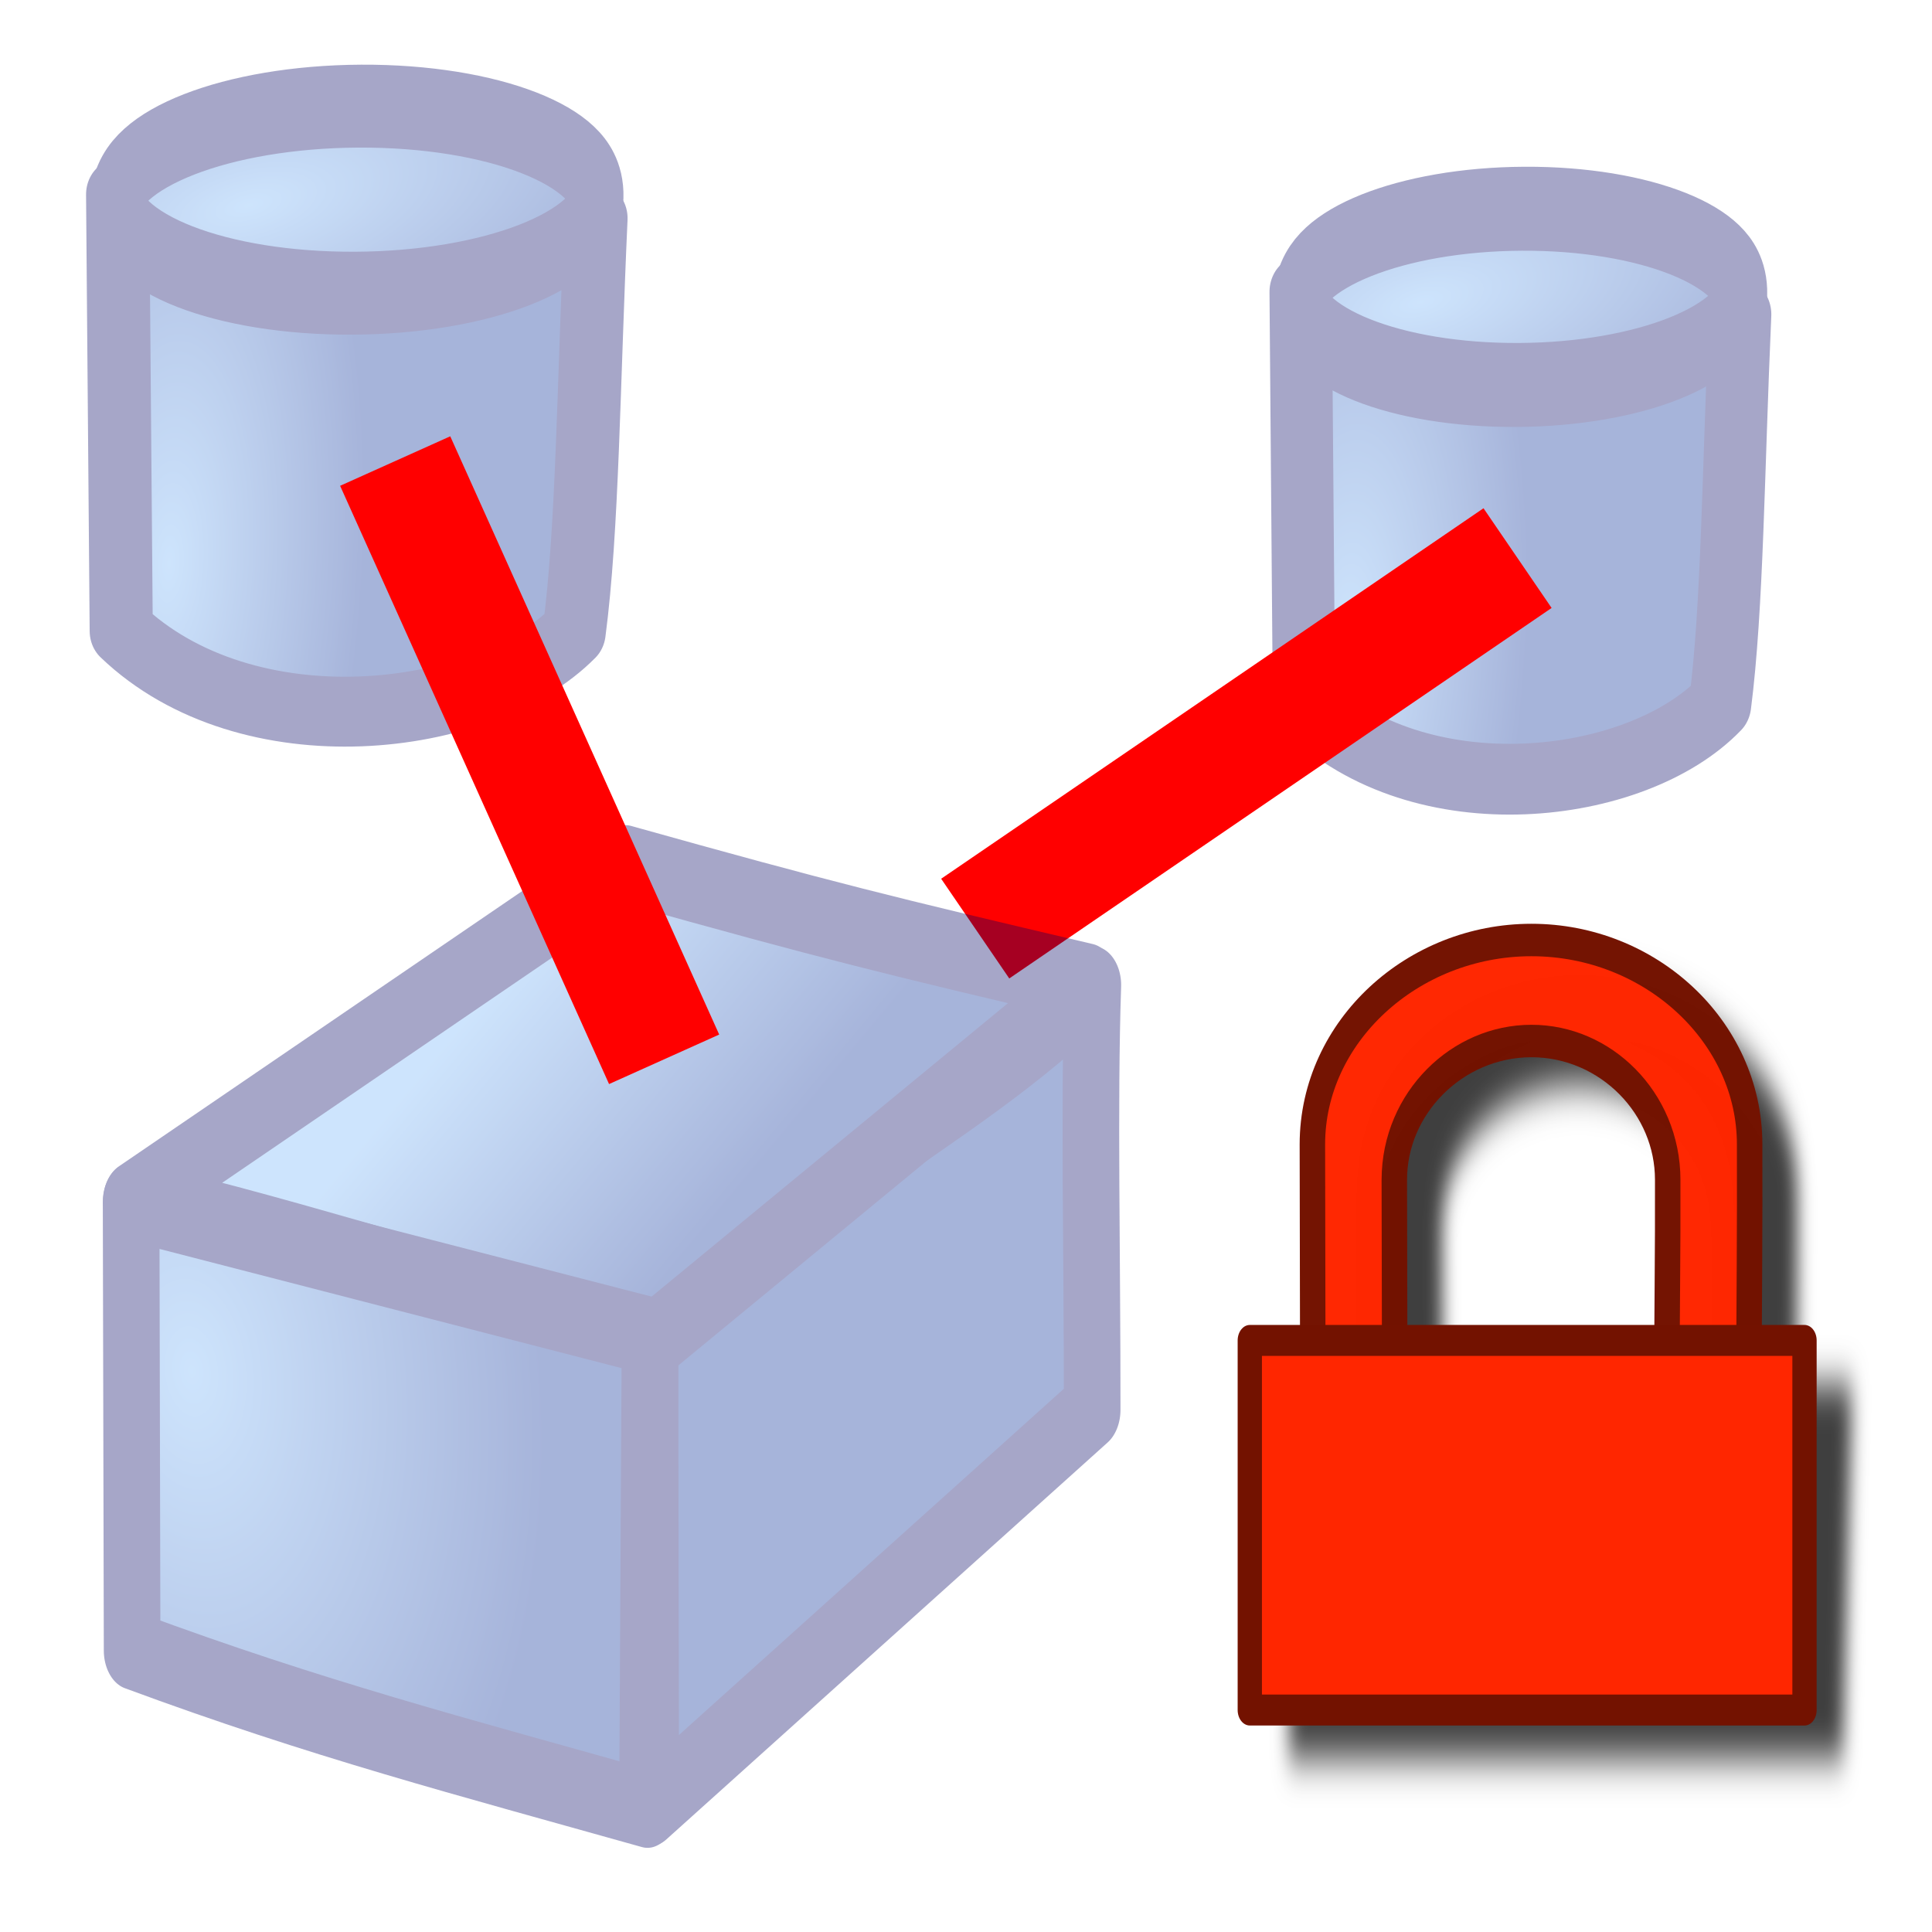
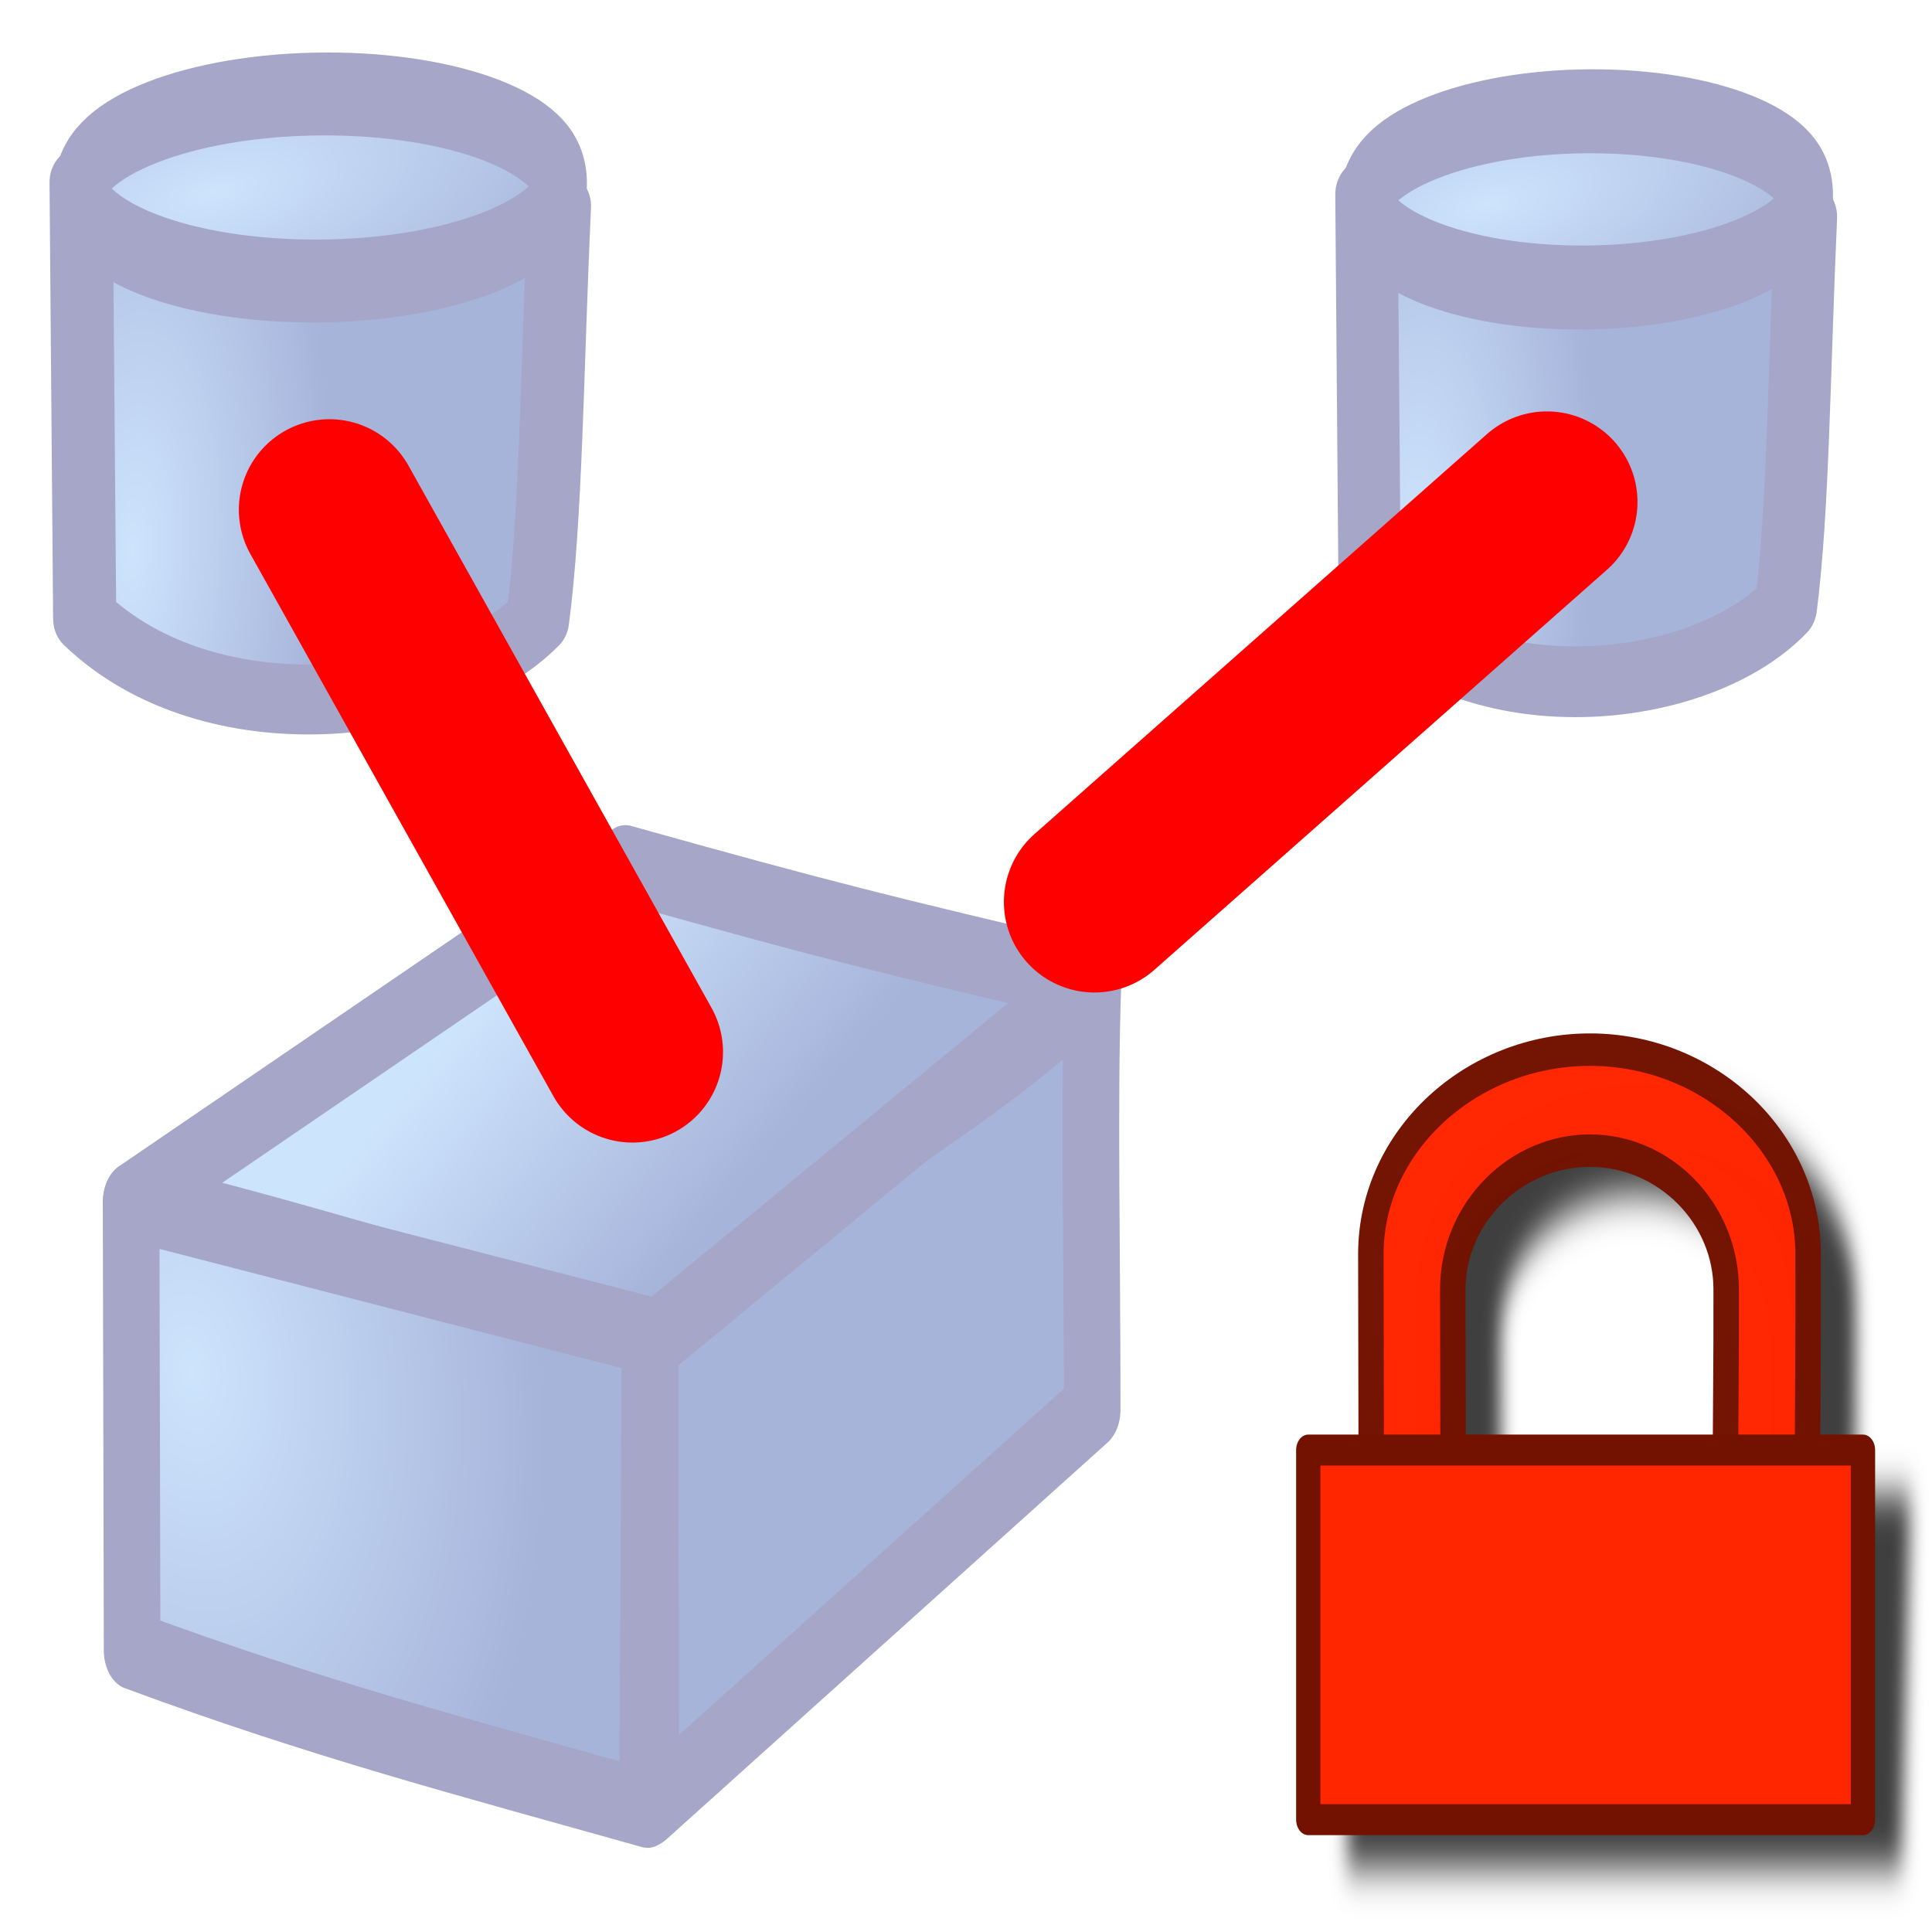
<svg xmlns="http://www.w3.org/2000/svg" xmlns:xlink="http://www.w3.org/1999/xlink" width="64px" height="64px" id="svg2980" version="1.1">
  <defs id="defs2982">
    <linearGradient id="linearGradient3864">
      <stop id="stop3866" offset="0" style="stop-color:#71b2f8;stop-opacity:1;" />
      <stop id="stop3868" offset="1" style="stop-color:#002795;stop-opacity:1;" />
    </linearGradient>
    <linearGradient id="linearGradient3377">
      <stop id="stop3379" offset="0" style="stop-color:#faff2b;stop-opacity:1;" />
      <stop id="stop3381" offset="1" style="stop-color:#ffaa00;stop-opacity:1;" />
    </linearGradient>
    <radialGradient xlink:href="#linearGradient3377" id="radialGradient3701" gradientUnits="userSpaceOnUse" cx="84.883" cy="77.043" fx="84.883" fy="77.043" r="19.467" gradientTransform="matrix(2.849242,1.258512,-0.4040415,0.9147407,-125.8413,-100.258)" />
    <linearGradient id="linearGradient3007">
      <stop id="stop3009" offset="0" style="stop-color:#faff2b;stop-opacity:1;" />
      <stop id="stop3011" offset="1" style="stop-color:#ffaa00;stop-opacity:1;" />
    </linearGradient>
    <linearGradient id="linearGradient3377-6">
      <stop id="stop3379-2" offset="0" style="stop-color:#00afff;stop-opacity:1;" />
      <stop id="stop3381-4" offset="1" style="stop-color:#0034ff;stop-opacity:1;" />
    </linearGradient>
    <radialGradient r="19.467" fy="77.043" fx="84.883" cy="77.043" cx="84.883" gradientTransform="matrix(2.849242,1.258512,-0.4040415,0.9147407,-125.8413,-100.258)" gradientUnits="userSpaceOnUse" id="radialGradient3017-8" xlink:href="#linearGradient3377-6" />
    <linearGradient id="linearGradient3835">
      <stop id="stop3837" offset="0" style="stop-color:#faff2b;stop-opacity:1;" />
      <stop id="stop3839" offset="1" style="stop-color:#ffaa00;stop-opacity:1;" />
    </linearGradient>
    <linearGradient id="linearGradient3377-2">
      <stop id="stop3379-7" offset="0" style="stop-color:#faff2b;stop-opacity:1;" />
      <stop id="stop3381-8" offset="1" style="stop-color:#ffaa00;stop-opacity:1;" />
    </linearGradient>
    <radialGradient r="19.467" fy="77.043" fx="84.883" cy="77.043" cx="84.883" gradientTransform="matrix(2.849242,1.258512,-0.4040415,0.9147407,-125.8413,-100.258)" gradientUnits="userSpaceOnUse" id="radialGradient3017-6" xlink:href="#linearGradient3377-2" />
    <linearGradient id="linearGradient3835-1">
      <stop id="stop3837-0" offset="0" style="stop-color:#faff2b;stop-opacity:1;" />
      <stop id="stop3839-9" offset="1" style="stop-color:#ffaa00;stop-opacity:1;" />
    </linearGradient>
    <radialGradient xlink:href="#linearGradient4032" id="radialGradient4112" gradientUnits="userSpaceOnUse" gradientTransform="matrix(-0.1915761,0.4662146,-1.136416,-0.419043,156.5648,24.07671)" cx="86.837" cy="90.601" fx="86.837" fy="90.601" r="19.467" />
    <linearGradient id="linearGradient4032">
      <stop style="stop-color:#71b2f8;stop-opacity:1;" offset="0" id="stop4034" />
      <stop style="stop-color:#002795;stop-opacity:1;" offset="1" id="stop4036" />
    </linearGradient>
    <radialGradient xlink:href="#linearGradient4032" id="radialGradient4114" gradientUnits="userSpaceOnUse" gradientTransform="matrix(0.1903683,-0.6138636,1.99853,-0.190928,-47.1332,165.4556)" cx="113.502" cy="65.849" fx="113.502" fy="65.849" r="19.467" />
    <linearGradient id="linearGradient3171">
      <stop style="stop-color:#71b2f8;stop-opacity:1;" offset="0" id="stop3173" />
      <stop style="stop-color:#002795;stop-opacity:1;" offset="1" id="stop3175" />
    </linearGradient>
    <radialGradient r="19.467" fy="65.849" fx="113.502" cy="65.849" cx="113.502" gradientTransform="matrix(0.1903683,-0.6138636,1.99853,-0.190928,-47.1332,165.4556)" gradientUnits="userSpaceOnUse" id="radialGradient3180" xlink:href="#linearGradient4032" />
    <radialGradient xlink:href="#linearGradient4032-7" id="radialGradient4112-9" gradientUnits="userSpaceOnUse" gradientTransform="matrix(-0.1915761,0.4662146,-1.136416,-0.419043,162.9924,26.56694)" cx="86.837" cy="90.601" fx="86.837" fy="90.601" r="19.467" />
    <linearGradient id="linearGradient4032-7">
      <stop style="stop-color:#71b2f8;stop-opacity:1;" offset="0" id="stop4034-3" />
      <stop style="stop-color:#002795;stop-opacity:1;" offset="1" id="stop4036-6" />
    </linearGradient>
    <radialGradient xlink:href="#linearGradient4032-7" id="radialGradient4114-3" gradientUnits="userSpaceOnUse" gradientTransform="matrix(0.1903683,-0.6138636,1.99853,-0.190928,-47.1332,165.4556)" cx="113.502" cy="65.849" fx="113.502" fy="65.849" r="19.467" />
    <linearGradient id="linearGradient3171-9">
      <stop style="stop-color:#71b2f8;stop-opacity:1;" offset="0" id="stop3173-7" />
      <stop style="stop-color:#002795;stop-opacity:1;" offset="1" id="stop3175-5" />
    </linearGradient>
    <radialGradient r="19.467" fy="65.849" fx="113.502" cy="65.849" cx="113.502" gradientTransform="matrix(0.1903683,-0.6138636,1.99853,-0.190928,-47.1332,165.4556)" gradientUnits="userSpaceOnUse" id="radialGradient3180-6" xlink:href="#linearGradient4032-7" />
    <linearGradient id="linearGradient4032-8">
      <stop style="stop-color:#71b2f8;stop-opacity:1;" offset="0" id="stop4034-4" />
      <stop style="stop-color:#002795;stop-opacity:1;" offset="1" id="stop4036-3" />
    </linearGradient>
    <radialGradient xlink:href="#linearGradient4032-8" id="radialGradient4114-9" gradientUnits="userSpaceOnUse" gradientTransform="matrix(0.1903683,-0.6138636,1.99853,-0.190928,-47.1332,165.4556)" cx="113.502" cy="65.849" fx="113.502" fy="65.849" r="19.467" />
    <linearGradient id="linearGradient3171-1">
      <stop style="stop-color:#71b2f8;stop-opacity:1;" offset="0" id="stop3173-0" />
      <stop style="stop-color:#002795;stop-opacity:1;" offset="1" id="stop3175-3" />
    </linearGradient>
    <linearGradient xlink:href="#linearGradient4032-0" id="linearGradient3822" x1="154.135" y1="33.267" x2="165.616" y2="46.43" gradientUnits="userSpaceOnUse" />
    <linearGradient id="linearGradient4032-0">
      <stop style="stop-color:#71b2f8;stop-opacity:1;" offset="0" id="stop4034-37" />
      <stop style="stop-color:#002795;stop-opacity:1;" offset="1" id="stop4036-1" />
    </linearGradient>
    <radialGradient xlink:href="#linearGradient4032-0" id="radialGradient3703" gradientUnits="userSpaceOnUse" cx="132.705" cy="90.193" fx="132.705" fy="90.193" r="19.467" gradientTransform="matrix(-0.08162339,1.394907,-1.157257,-0.2696337,245.2277,-105.4436)" />
    <linearGradient id="linearGradient3284">
      <stop style="stop-color:#71b2f8;stop-opacity:1;" offset="0" id="stop3286" />
      <stop style="stop-color:#002795;stop-opacity:1;" offset="1" id="stop3288" />
    </linearGradient>
    <radialGradient r="19.467" fy="90.193" fx="132.705" cy="90.193" cx="132.705" gradientTransform="matrix(-0.08162339,1.394907,-1.157257,-0.2696337,245.2277,-105.4436)" gradientUnits="userSpaceOnUse" id="radialGradient3294" xlink:href="#linearGradient4032-0" />
    <linearGradient xlink:href="#linearGradient3193" id="linearGradient3191" x1="11.758" y1="27.364" x2="21.166" y2="55.146" gradientUnits="userSpaceOnUse" gradientTransform="matrix(-0.999956,0.00937982,-0.00937982,-0.999956,39.60823,75.666)" />
    <linearGradient id="linearGradient3193">
      <stop id="stop3195" offset="0" style="stop-color:#68ff00;stop-opacity:1;" />
      <stop id="stop3197" offset="1" style="stop-color:#078b00;stop-opacity:1;" />
    </linearGradient>
    <filter color-interpolation-filters="sRGB" id="filter3752">
      <feGaussianBlur stdDeviation="0.913" id="feGaussianBlur3754" />
    </filter>
  </defs>
  <g id="layer1">
-     <g id="g4108-9" transform="matrix(-0.1690609,-0.6611155,0.5823898,-0.1919141,35.04701,55.45976)" style="stroke-width:3.405;stroke-miterlimit:4;stroke-dasharray:none;opacity:0.35">
+     <g id="g4108-9" transform="matrix(-0.1690609,-0.6611155,0.5823898,-0.1919141,37.22607,52.23152)" style="opacity:0.35;stroke-width:3.405;stroke-miterlimit:4;stroke-dasharray:none">
      <path id="path3727-9" d="m 34.75,47.748 c 4.295,1.956 10.609,3.826 17.701,6.28 L 60.183,31.274 41.129,25.932 C 34.113,30.475 31.993,42.184 34.75,47.748 z" style="fill:url(#radialGradient4112-9);fill-opacity:1;fill-rule:evenodd;stroke:#000060;stroke-width:3.405;stroke-linecap:butt;stroke-linejoin:round;stroke-miterlimit:4;stroke-opacity:1;stroke-dasharray:none;stroke-dashoffset:0;marker:none;visibility:visible;display:inline;overflow:visible;enable-background:accumulate" />
      <path transform="matrix(0.154295,-0.5406051,0.7522955,0.2476755,-21.08574,74.18153)" d="m 117.857,83.5 c 0,2.959 -9.594,5.357 -21.429,5.357 -11.835,0 -21.429,-2.398 -21.429,-5.357 0,-2.959 9.594,-5.357 21.429,-5.357 11.835,0 21.429,2.398 21.429,5.357 z" id="path3725-8" style="fill:url(#radialGradient3180-6);fill-opacity:1;fill-rule:evenodd;stroke:#000060;stroke-width:5.105;stroke-linecap:butt;stroke-linejoin:round;stroke-miterlimit:4;stroke-opacity:1;stroke-dasharray:none;stroke-dashoffset:0;marker:none;visibility:visible;display:inline;overflow:visible;enable-background:accumulate" />
    </g>
-     <path style="fill:none;stroke:#ff0000;stroke-width:4;stroke-linecap:butt;stroke-linejoin:miter;stroke-miterlimit:4;stroke-opacity:1;stroke-dasharray:none" d="M 50.271,18.488 32.305,30.761" id="path3906" />
    <g id="g3618" transform="matrix(0.5202486,0,0,0.7161537,-61.29506,5.785223)" style="stroke-width:3.604;stroke-miterlimit:4;stroke-dasharray:none;opacity:0.35">
      <path style="fill:#002795;fill-opacity:1;fill-rule:evenodd;stroke:#000060;stroke-width:3.604;stroke-linecap:round;stroke-linejoin:round;stroke-miterlimit:4;stroke-opacity:1;stroke-dasharray:none;stroke-dashoffset:0;marker:none;visibility:visible;display:inline;overflow:visible;enable-background:accumulate" d="m 159.201,53.902 0.053,21.601 28.108,-18.368 c 0.007,-7.19 -0.213,-14.152 0.043,-19.645 -7.694,5.705 -21.971,10.53 -28.204,16.412 z" id="rect3522" />
      <path id="path4028" d="m 157.642,31.891 -31.455,15.597 c 6.493,0.846 22.462,4.571 33.169,6.482 l 27.752,-16.602 c -12.687,-2.166 -16.572,-2.854 -29.466,-5.477 z" style="fill:url(#linearGradient3822);fill-opacity:1;fill-rule:evenodd;stroke:#000060;stroke-width:3.604;stroke-linecap:butt;stroke-linejoin:round;stroke-miterlimit:4;stroke-opacity:1;stroke-dasharray:none;stroke-dashoffset:0;marker:none;visibility:visible;display:inline;overflow:visible;enable-background:accumulate" />
      <path style="fill:url(#radialGradient3294);fill-opacity:1;fill-rule:evenodd;stroke:#000060;stroke-width:3.604;stroke-linecap:butt;stroke-linejoin:round;stroke-miterlimit:4;stroke-opacity:1;stroke-dasharray:none;stroke-dashoffset:0;marker:none;visibility:visible;display:inline;overflow:visible;enable-background:accumulate" d="m 126.167,47.52 33.043,6.192 -0.162,21.881 c -11.937,-2.438 -20.998,-4.147 -32.817,-7.324 z" id="rect3520" />
    </g>
-     <g id="g4108" transform="matrix(-0.1840257,-0.7017266,0.6339412,-0.203703,-4.458407,50.02552)" style="stroke-width:3.168;stroke-miterlimit:4;stroke-dasharray:none;opacity:0.35">
+     <g id="g4108" transform="matrix(-0.1840257,-0.7017266,0.6339412,-0.203703,-5.669,49.62199)" style="opacity:0.35;stroke-width:3.168;stroke-miterlimit:4;stroke-dasharray:none">
      <path id="path3727-0" d="m 28.322,45.257 c 4.295,1.956 10.609,3.826 17.701,6.28 L 53.756,28.784 34.701,23.441 c -7.016,4.543 -9.136,16.253 -6.379,21.816 z" style="fill:url(#radialGradient4112);fill-opacity:1;fill-rule:evenodd;stroke:#000060;stroke-width:3.168;stroke-linecap:butt;stroke-linejoin:round;stroke-miterlimit:4;stroke-opacity:1;stroke-dasharray:none;stroke-dashoffset:0;marker:none;visibility:visible;display:inline;overflow:visible;enable-background:accumulate" />
      <path transform="matrix(0.154295,-0.5406051,0.7522955,0.2476755,-27.5133,71.6913)" d="m 117.857,83.5 c 0,2.959 -9.594,5.357 -21.429,5.357 -11.835,0 -21.429,-2.398 -21.429,-5.357 0,-2.959 9.594,-5.357 21.429,-5.357 11.835,0 21.429,2.398 21.429,5.357 z" id="path3725-5" style="fill:url(#radialGradient3180);fill-opacity:1;fill-rule:evenodd;stroke:#000060;stroke-width:4.749;stroke-linecap:butt;stroke-linejoin:round;stroke-miterlimit:4;stroke-opacity:1;stroke-dasharray:none;stroke-dashoffset:0;marker:none;visibility:visible;display:inline;overflow:visible;enable-background:accumulate" />
    </g>
    <g id="g3760-8" transform="matrix(0.3980009,0,0,0.493381,18.71021,-4.578477)" />
-     <path style="fill:none;stroke:#ff0000;stroke-width:4;stroke-linecap:butt;stroke-linejoin:miter;stroke-miterlimit:4;stroke-opacity:1;stroke-dasharray:none" d="M 13.091,15.273 22,35.091" id="path3904" />
-     <g id="g3902" transform="matrix(0.5639003,0,0,0.7186034,25.19359,5.025449)">
+     <path style="fill:none;stroke:#ff0000;stroke-width:6;stroke-linecap:round;stroke-linejoin:miter;stroke-miterlimit:4;stroke-opacity:1;stroke-dasharray:none" d="M 10.912,16.887 20.951,34.849" id="path3904" />
+     <g id="g3902" transform="matrix(0.5639003,0,0,0.7186034,27.13053,8.657227)">
      <path id="rect2883-5" d="m 48.183,6.602 c -13.045,0 -24.028,3.967 -24.028,8.865 l 0.042,8.518 -6.895,0 -1.005,16.241 60.831,0 1.005,-16.241 -6.092,0 c 0.044,-2.902 0.113,-5.787 0.085,-8.518 0,-4.898 -10.898,-8.865 -23.943,-8.865 z m 0,4.386 c 8.16,0 14.933,2.705 14.933,6.025 0.021,2.23 -0.008,4.595 -0.042,6.972 l -29.866,0 -0.042,-6.972 c 0,-3.32 6.857,-6.025 15.017,-6.025 z" style="font-size:54.215px;font-style:normal;font-variant:normal;font-weight:normal;font-stretch:normal;opacity:0.752;color:#000000;fill:#000000;fill-opacity:1;fill-rule:nonzero;stroke:none;stroke-width:1.984;marker:none;visibility:visible;display:inline;overflow:visible;filter:url(#filter3752);enable-background:accumulate;font-family:Arial;-inkscape-font-specification:Arial" transform="matrix(0.5356112,0,0,1.061902,22.27357,31.35813)" />
      <path id="rect2883" d="m 45.288,36.339 c -6.987,0 -12.869,4.222 -12.869,9.422 l 0.026,11.446 4.813,0 -0.026,-9.814 c 0,-3.526 3.686,-6.398 8.056,-6.398 4.371,0 8.004,2.872 8.004,6.398 0.015,3.121 -0.05,6.5 -0.052,9.814 l 4.813,0 c 0.023,-3.895 0.071,-7.79 0.052,-11.446 0,-5.201 -5.83,-9.422 -12.817,-9.422 z" style="font-size:54.215px;font-style:normal;font-variant:normal;font-weight:normal;font-stretch:normal;opacity:0.99;color:#000000;fill:#ff2600;fill-opacity:1;fill-rule:nonzero;stroke:#731200;stroke-width:1.496;stroke-linecap:square;stroke-linejoin:round;stroke-miterlimit:4;stroke-opacity:1;stroke-dasharray:none;stroke-dashoffset:0;marker:none;visibility:visible;display:inline;overflow:visible;enable-background:accumulate;font-family:Arial;-inkscape-font-specification:Arial" />
      <rect y="54.798" x="28.742" height="17.038" width="32.586" id="rect2881" style="font-size:54.215px;font-style:normal;font-variant:normal;font-weight:normal;font-stretch:normal;color:#000000;fill:#ff2600;fill-opacity:1;fill-rule:nonzero;stroke:#731200;stroke-width:1.427;stroke-linecap:square;stroke-linejoin:round;stroke-miterlimit:4;stroke-opacity:1;stroke-dasharray:none;stroke-dashoffset:0;marker:none;visibility:visible;display:inline;overflow:visible;enable-background:accumulate;font-family:Arial;-inkscape-font-specification:Arial" />
    </g>
+     <path style="fill:none;stroke:#ff0000;stroke-width:6;stroke-linecap:round;stroke-linejoin:miter;stroke-miterlimit:4;stroke-opacity:1;stroke-dasharray:none" d="M 51.244,16.628 36.255,29.878" id="path3906" />
  </g>
</svg>
